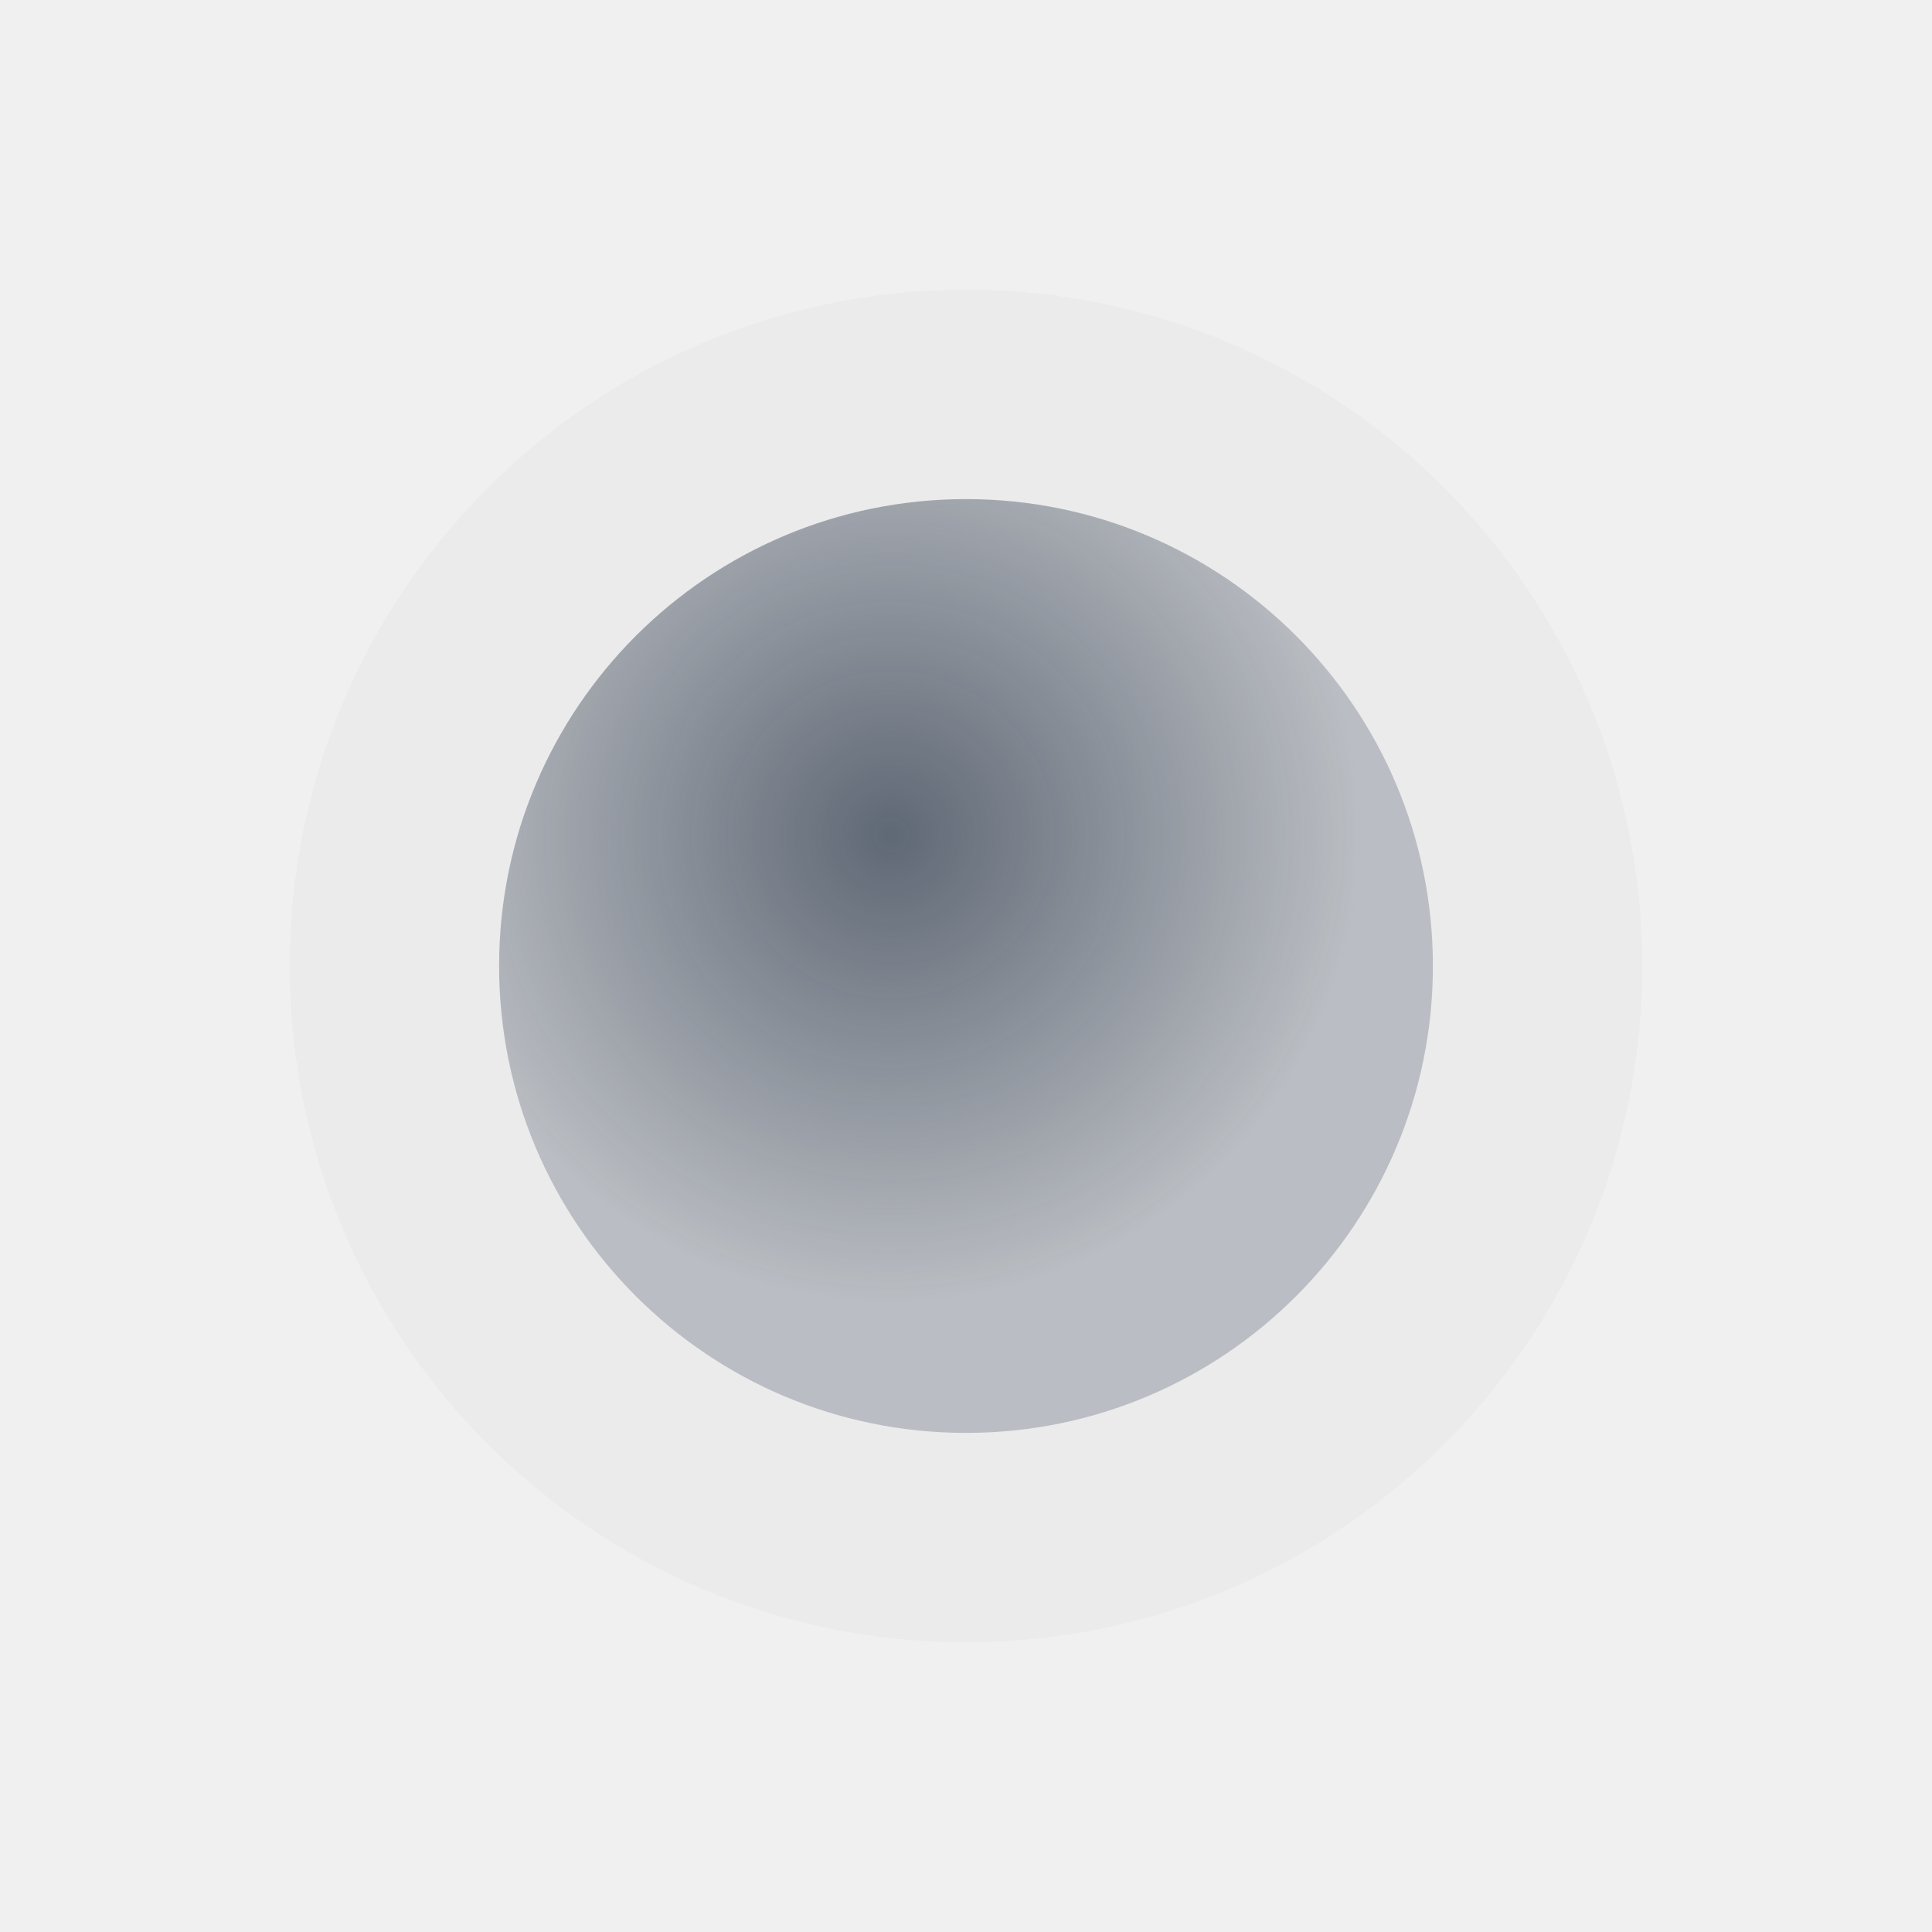
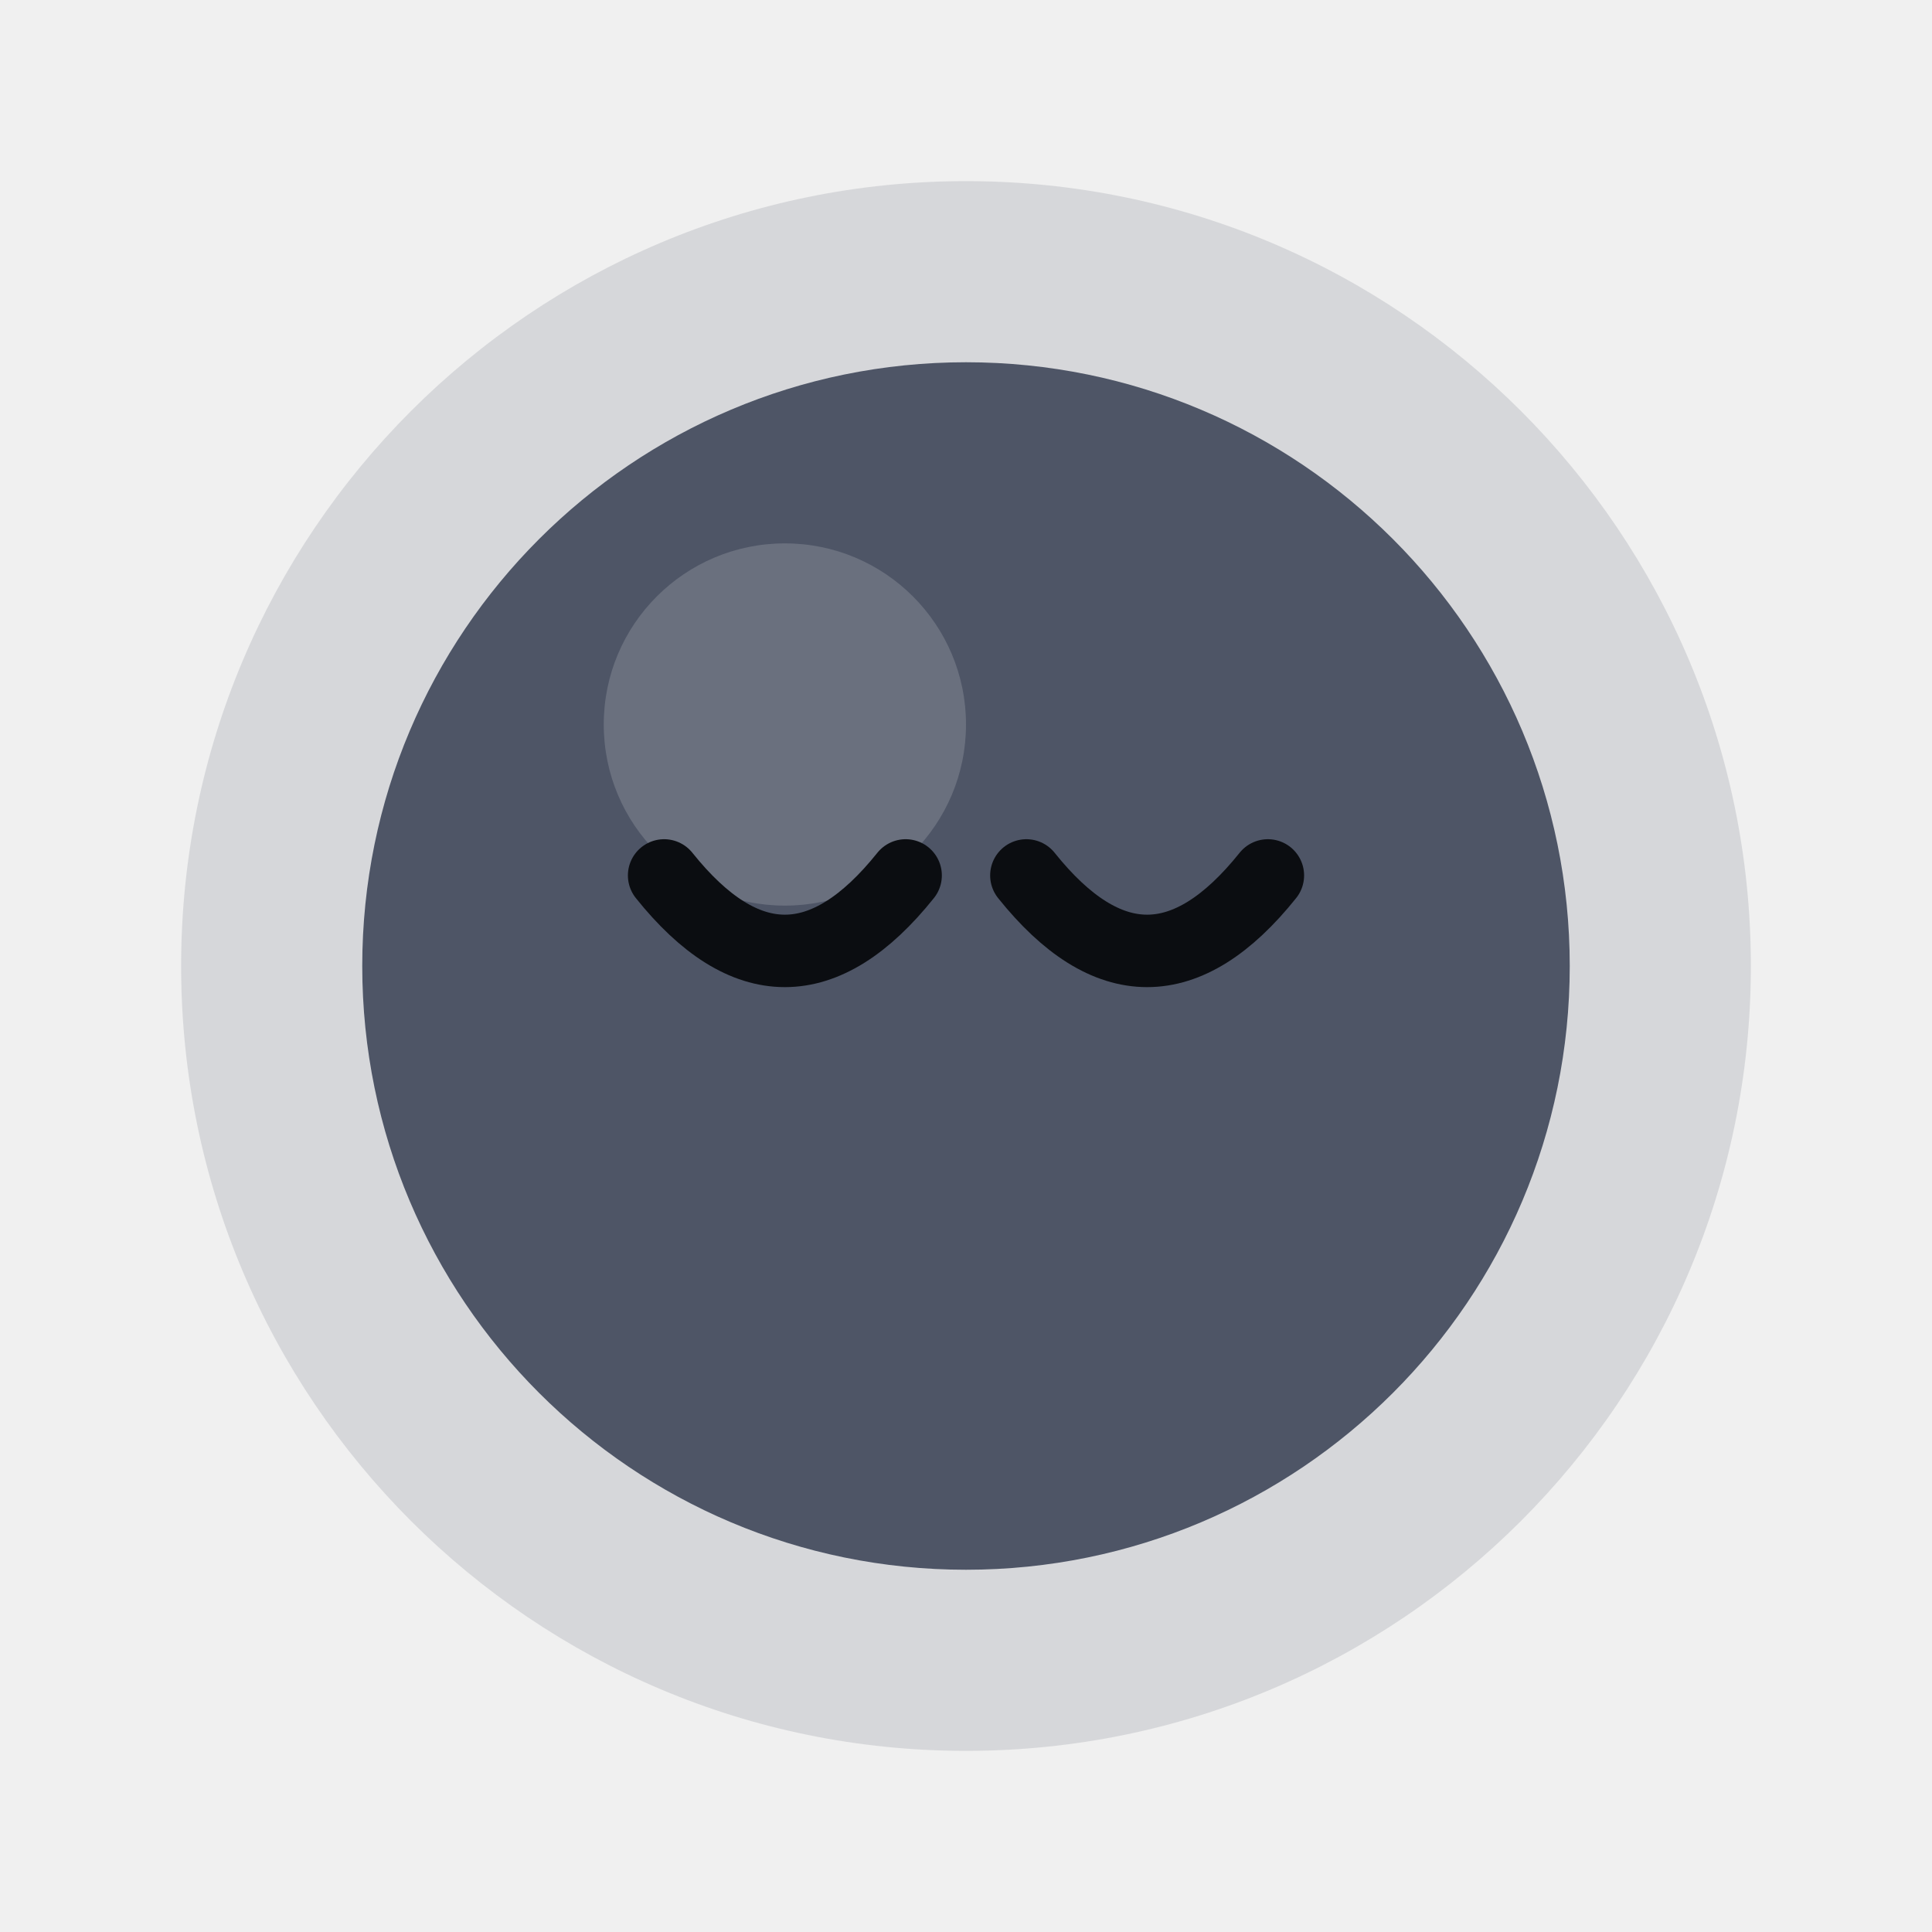
- <svg xmlns="http://www.w3.org/2000/svg" viewBox="0 0 240 240" width="240" height="240">
-   <rect width="240" height="240" fill="none" />
-   <defs>
-     <radialGradient id="g" cx="42%" cy="36%">
-       <stop offset="0%" stop-color="#5f6875" stop-opacity="1" />
-       <stop offset="100%" stop-color="#5f6875" stop-opacity="0.35" />
-     </radialGradient>
-   </defs>
-   <circle cx="120" cy="120" r="84" fill="#5f6875" opacity="0.04" />
+ <svg xmlns="http://www.w3.org/2000/svg" viewBox="0 0 64 64" width="240" height="240">
+   <rect width="64" height="64" fill="none" />
+   <circle cx="32" cy="32" r="26" fill="#4e5566" opacity=".16" />
+   <circle cx="32" cy="32" r="20" fill="#4e5566" />
+   <circle cx="26" cy="24" r="6" fill="#ffffff" opacity=".16" />
  <g id="eyes">
-     <circle cx="120" cy="120" r="58" fill="url(#g)" />
+     <path d="M22 29q4 5 8 0M34 29q4 5 8 0" fill="none" stroke="#0b0d11" stroke-width="2.4" stroke-linecap="round" />
  </g>
  <g id="mouth" />
</svg>
